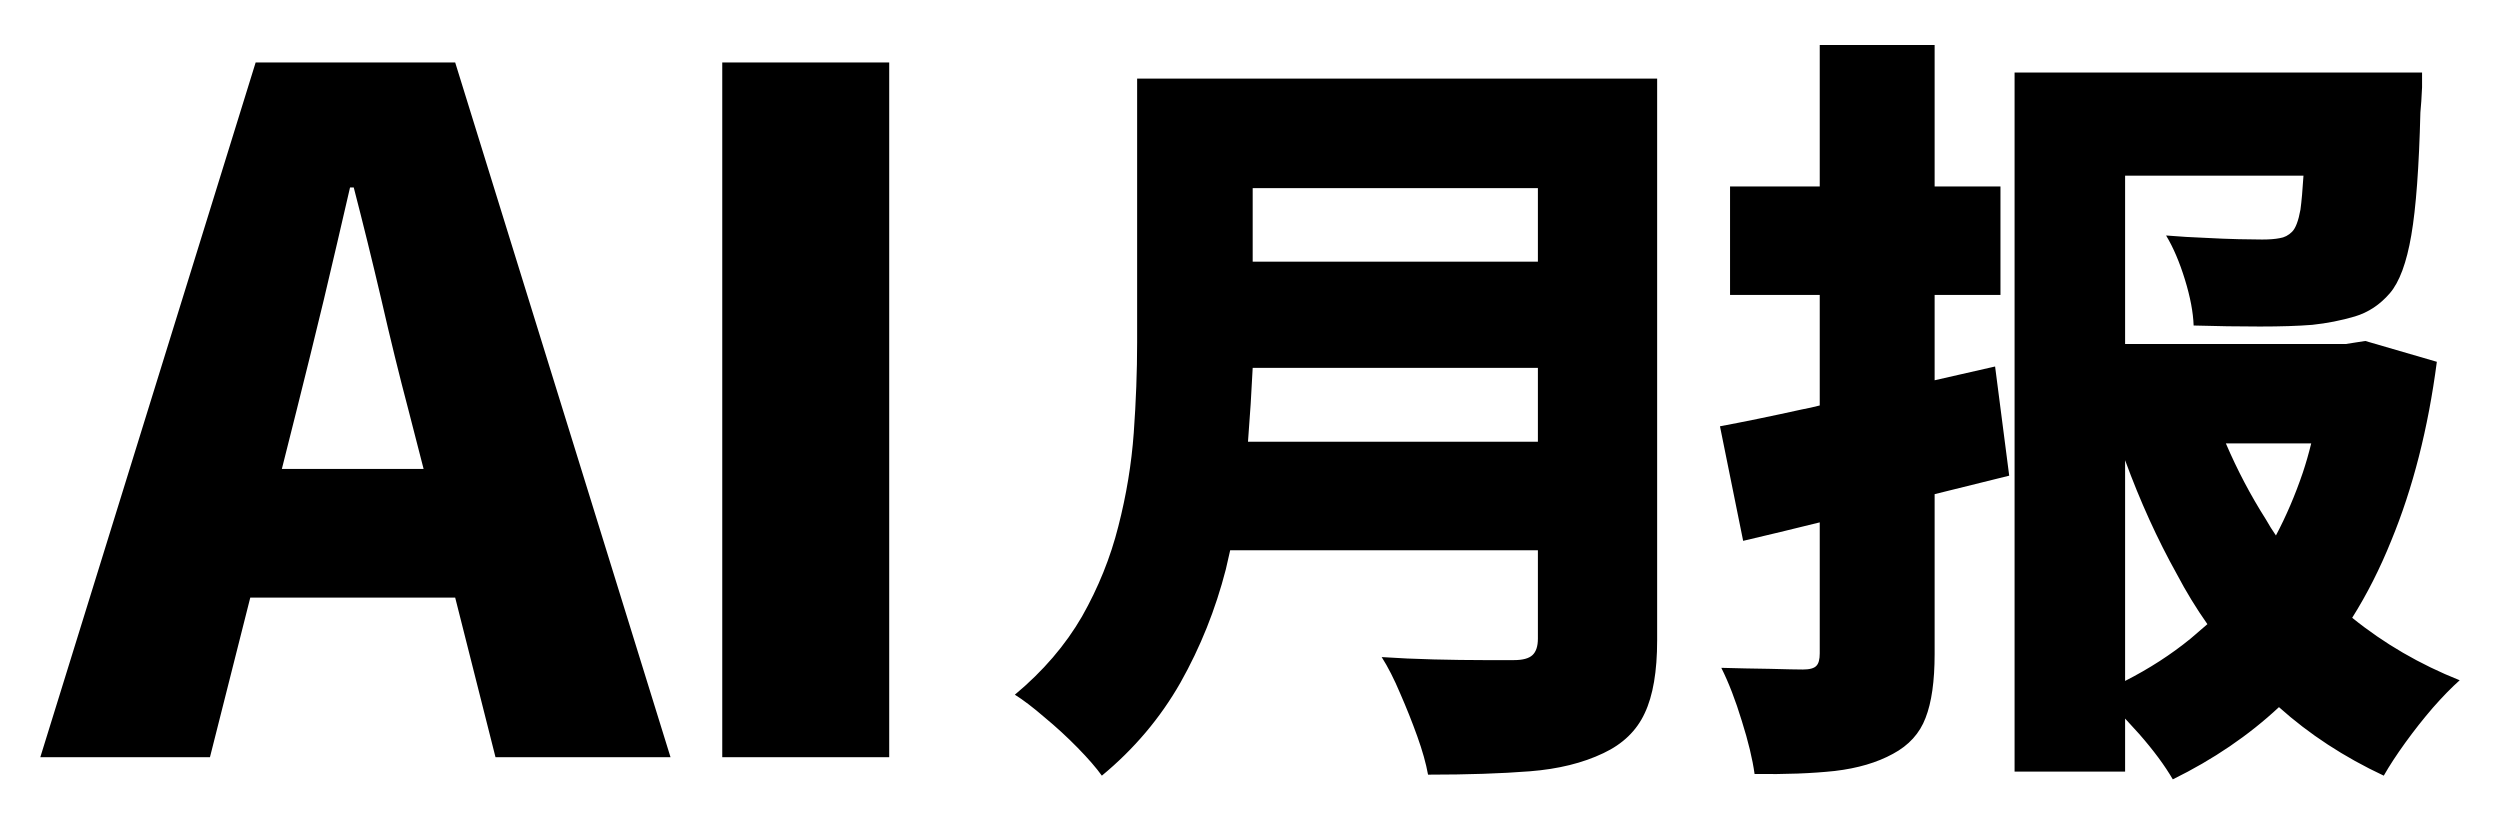
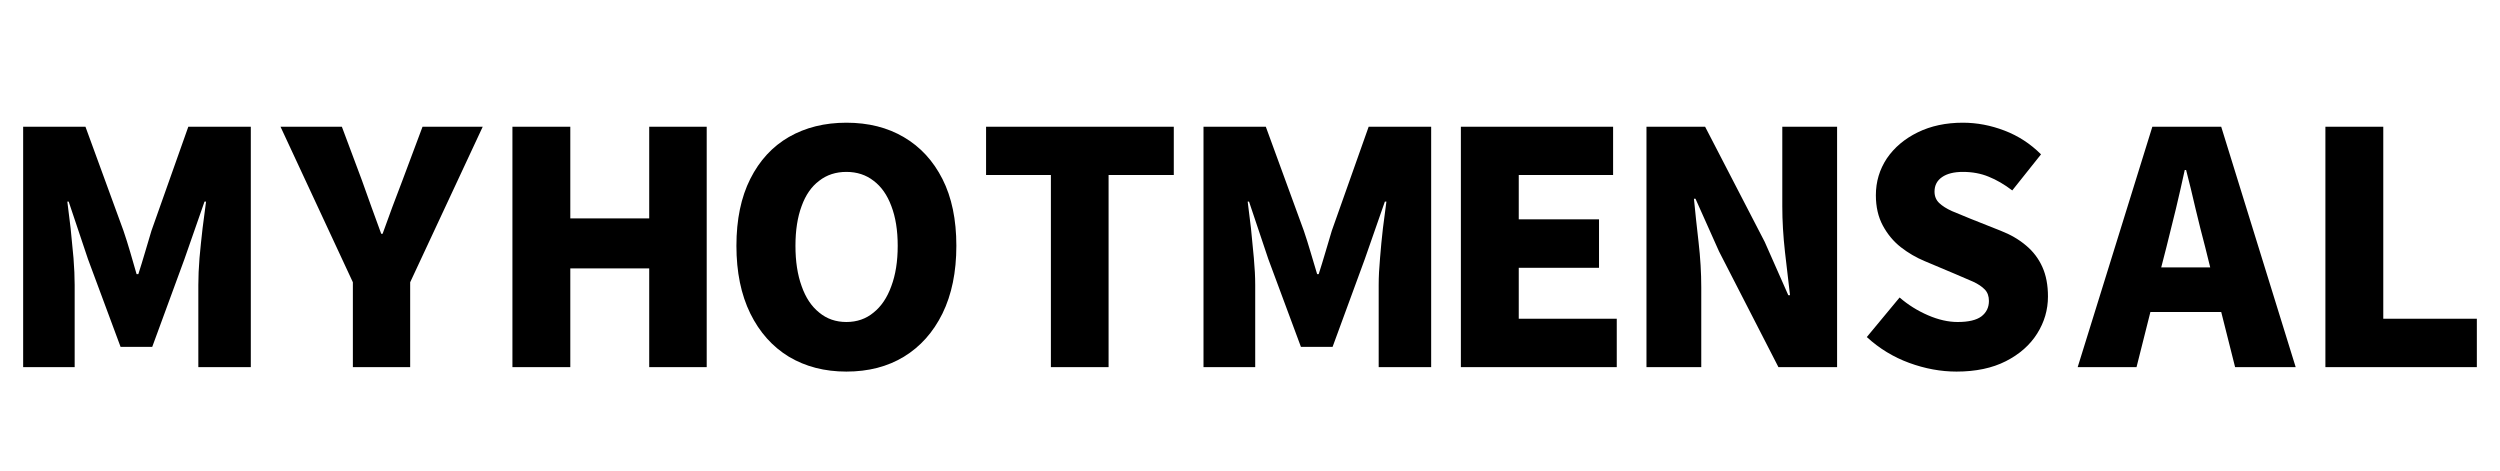
- <svg xmlns="http://www.w3.org/2000/svg" viewBox="0 -122.0 744.2 244.0">
-   <path id="accent" d="M62.5 103.4L12 103.4L76.1-103.4L135.5-103.4L199.6 103.4L147.5 103.4L135.5 55.9L74.5 55.9L62.5 103.4ZM83.9 17.6L126.1 17.6L121.6 0.1Q117.5-15.4 113.5-32.9Q109.4-50.4 105.3-66.2L105.3-66.2L104.2-66.2Q100.5-50.1 96.4-32.8Q92.2-15.4 88.3 0.1L88.3 0.1L83.9 17.6Z M264.7 103.4L215.0 103.4L215.0-103.4L264.7-103.4L264.7 103.4Z" />
-   <path id="ink" d="M338.5-20.0L338.5-98.6L493.3-98.6L493.3 68.6Q493.3 82.5 489.6 90.3Q486.0 98.1 477.3 102.2L477.3 102.2Q468.1 106.6 455.4 107.6Q442.7 108.6 425.1 108.6L425.1 108.6Q424.2 103.6 421.9 97.2Q419.6 90.8 416.8 84.4Q414.1 78.0 411.3 73.6L411.3 73.6Q418.7 74.1 426.8 74.3Q434.9 74.5 441.6 74.5L441.6 74.5L450.7 74.5Q454.6 74.5 456.2 73.0Q457.8 71.5 457.8 68.1L457.8 68.1L457.8 41.8L366.2 41.8Q365.5 44.8 364.9 47.5L364.9 47.5Q360.3 65.4 351.4 81.2Q342.4 97.0 328.0 108.9L328.0 108.9Q325.5 105.4 320.8 100.6Q316.1 95.8 310.9 91.5Q305.8 87.1 302.1 84.8L302.1 84.8Q314.7 74.3 322.1 61.5Q329.4 48.6 332.9 34.7Q336.5 20.7 337.5 6.8Q338.5-7.2 338.5-20.0L338.5-20.0ZM457.8-12.5L372.9-12.5Q372.4-1.9 371.5 9.5L371.5 9.5L457.8 9.5L457.8-12.5ZM457.8-66.0L372.9-66.0L372.9-44.1L457.8-44.1L457.8-66.0Z M599.7 107.7L599.7-100.4L721.0-100.4L721.0-96.0Q720.8-91.5 720.5-88.5L720.5-88.5Q719.9-64.2 717.8-52.0Q715.7-39.7 711.4-34.7Q707.0-29.6 701.0-27.8Q694.9-26.0 688.3-25.3L688.3-25.3Q682.1-24.8 672.7-24.8Q663.3-24.8 653.0-25.1L653.0-25.1Q652.8-31.0 650.4-38.8Q648.0-46.6 644.8-51.9L644.8-51.9Q650.9-51.4 656.4-51.2Q661.9-50.9 666.4-50.8Q670.9-50.7 673.4-50.7L673.4-50.7Q676.6-50.7 678.6-51.1Q680.7-51.4 682.3-53.0Q683.9-54.6 684.8-59.6L684.8-59.6Q685.3-63.3 685.7-69.7L685.7-69.7L632.6-69.7L632.6-19.6L698.3-19.6L704.1-20.5L725.4-14.3Q721.5 15.5 711.8 39.0L711.8 39.0Q706.8 51.4 700.2 61.9L700.2 61.9Q714.4 73.4 732.2 80.5L732.2 80.5Q728.6 83.7 724.2 88.7Q719.9 93.7 716.0 99.1Q712.1 104.5 709.6 108.9L709.6 108.9Q691.9 100.6 678.4 88.5L678.4 88.5Q664.9 101.1 646.8 110L646.8 110Q643.2 103.8 636.8 96.5L636.8 96.5Q634.7 94.2 632.6 91.9L632.6 91.9L632.6 107.7L599.7 107.7ZM518.9 39.0L512.0 4.9Q522.7 2.9 536.3-0.1L536.3-0.1Q539.0-0.6 541.7-1.3L541.7-1.3L541.7-34.2L515.0-34.2L515.0-66.5L541.7-66.5L541.7-108.6L575.9-108.6L575.9-66.5L595.5-66.5L595.5-34.2L575.9-34.2L575.9-8.8Q585.0-10.9 593.9-12.9L593.9-12.9L598.1 19.6Q587.1 22.3 575.9 25.1L575.9 25.1L575.9 72.7Q575.9 84.8 573.2 91.7Q570.6 98.6 563.5 102.4Q556.4 106.3 546.2 107.5Q536.0 108.6 522.3 108.4L522.3 108.4Q521.4 101.8 518.5 92.6Q515.7 83.4 512.4 76.8L512.4 76.8Q519.5 77.0 526.9 77.1Q534.2 77.3 536.7 77.3L536.7 77.3Q539.7 77.3 540.7 76.2Q541.7 75.2 541.7 72.5L541.7 72.5L541.7 33.5Q529.6 36.5 518.9 39.0L518.9 39.0ZM657.1 63.8L657.1 63.8Q652.1 56.7 648.0 48.9L648.0 48.9Q639.3 33.3 632.6 15.0L632.6 15.0L632.6 80.7Q643.4 75.2 652.1 68.1L652.1 68.1Q654.6 66.0 657.1 63.8ZM688.0 10.0L662.6 10.0Q667.7 21.9 674.5 32.6L674.5 32.6Q675.9 35.1 677.5 37.4L677.5 37.4Q682.1 28.7 685.5 18.7L685.5 18.7Q686.9 14.5 688.0 10.0L688.0 10.0Z" />
+ <svg xmlns="http://www.w3.org/2000/svg" viewBox="0 -122.0 1295.8 244.0">
+   <path id="accent" d="M38.7 68.3L12 68.3L12-56.3L44.3-56.3L64.0-2.4Q65.8 2.9 67.5 8.7Q69.2 14.5 70.8 20.1L70.8 20.1L71.7 20.1Q73.5 14.5 75.2 8.7Q76.9 2.9 78.5-2.4L78.5-2.4L97.6-56.3L130.0-56.3L130.0 68.3L102.8 68.3L102.8 25.7Q102.8 19.5 103.4 11.8Q104.1 4.1 105.0-3.7Q106.0-11.5 106.8-17.5L106.8-17.5L106.0-17.5L95.6 12.3L78.9 57.8L62.5 57.8L45.6 12.3L35.6-17.5L34.9-17.5Q35.7-11.5 36.6-3.7Q37.4 4.1 38.1 11.8Q38.7 19.5 38.7 25.7L38.7 25.7L38.7 68.3Z M212.6 68.3L182.9 68.3L182.9 24.3L145.4-56.3L177.2-56.3L187.6-28.5Q190.1-21.5 192.5-14.8Q194.9-8.1 197.6-0.8L197.6-0.8L198.3-0.8Q200.9-8.1 203.4-14.8Q205.9-21.5 208.6-28.5L208.6-28.5L219.0-56.3L250.2-56.3L212.6 24.3L212.6 68.3Z M295.6 68.3L265.6 68.3L265.6-56.3L295.6-56.3L295.6-8.8L336.5-8.8L336.5-56.3L366.3-56.3L366.3 68.3L336.5 68.3L336.5 17.1L295.6 17.1L295.6 68.3Z M438.7 70.6L438.7 70.6Q421.8 70.6 408.9 62.9Q396.1 55.1 388.9 40.5Q381.7 25.8 381.7 5.4L381.7 5.4Q381.7-15.0 388.9-29.3Q396.1-43.6 408.9-51.0Q421.8-58.4 438.7-58.4L438.7-58.4Q455.8-58.4 468.5-50.9Q481.3-43.4 488.5-29.2Q495.7-15.0 495.7 5.4L495.7 5.4Q495.7 25.8 488.5 40.5Q481.3 55.1 468.5 62.9Q455.8 70.6 438.7 70.6ZM438.7 44.9L438.7 44.9Q446.9 44.9 452.8 40.0Q458.8 35.2 462.0 26.3Q465.3 17.5 465.3 5.4L465.3 5.4Q465.3-6.6 462.0-15.2Q458.8-23.8 452.8-28.3Q446.9-32.9 438.7-32.9L438.7-32.9Q430.5-32.9 424.6-28.3Q418.6-23.8 415.5-15.2Q412.3-6.6 412.3 5.4L412.3 5.4Q412.3 17.5 415.5 26.3Q418.6 35.2 424.6 40.0Q430.5 44.9 438.7 44.9Z M574.6 68.3L544.7 68.3L544.7-31.3L511.1-31.3L511.1-56.3L608.4-56.3L608.4-31.3L574.6-31.3L574.6 68.3Z" />
+   <path id="ink" d="M650.6 68.3L623.8 68.3L623.8-56.3L656.1-56.3L675.8-2.4Q677.6 2.9 679.3 8.7Q681.0 14.5 682.7 20.1L682.7 20.1L683.5 20.1Q685.3 14.5 687.0 8.7Q688.7 2.9 690.3-2.4L690.3-2.4L709.4-56.3L741.8-56.3L741.8 68.3L714.6 68.3L714.6 25.7Q714.6 19.5 715.3 11.8Q715.9 4.1 716.8-3.7Q717.8-11.5 718.6-17.5L718.6-17.5L717.8-17.5L707.4 12.3L690.7 57.8L674.3 57.8L657.4 12.3L647.4-17.5L646.7-17.5Q647.5-11.5 648.4-3.7Q649.2 4.1 649.9 11.8Q650.6 19.5 650.6 25.7L650.6 25.7L650.6 68.3Z M838.0 68.3L757.2 68.3L757.2-56.3L836.1-56.3L836.1-31.3L787.2-31.3L787.2-8.3L828.8-8.3L828.8 16.8L787.2 16.8L787.2 43.2L838.0 43.2L838.0 68.3Z M881.8 68.3L853.4 68.3L853.4-56.3L883.8-56.3L914.7 3.4L926.9 31.0L927.8 31.0Q926.6 21.1 925.2 8.7Q923.8-3.8 923.8-15.0L923.8-15.0L923.8-56.3L952.2-56.3L952.2 68.3L921.8 68.3L891.0 8.3L878.8-19.0L878.0-19.0Q879.0-8.6 880.4 3.5Q881.8 15.6 881.8 27.0L881.8 27.0L881.8 68.3Z M1014.1 70.6L1014.1 70.6Q1001.9 70.6 989.6 66.1Q977.3 61.6 967.6 52.7L967.6 52.7L984.6 32.2Q991.2 37.9 999.3 41.4Q1007.4 44.9 1014.7 44.9L1014.7 44.9Q1023.1 44.9 1027.0 42.0Q1030.9 39.0 1030.9 34.0L1030.9 34.0Q1030.9 30.3 1028.8 28.1Q1026.6 25.8 1022.7 24.0Q1018.7 22.2 1013.4 20.0L1013.4 20.0L997.5 13.3Q991.0 10.6 985.2 6.1Q979.5 1.6 975.9-5.1Q972.3-11.8 972.3-20.8L972.3-20.8Q972.3-31.3 978.0-39.9Q983.8-48.4 994.0-53.4Q1004.2-58.4 1017.4-58.4L1017.4-58.4Q1028.3-58.4 1039.0-54.3Q1049.7-50.2 1057.9-42.0L1057.9-42.0L1043.0-23.3Q1036.8-28.0 1030.8-30.4Q1024.8-32.9 1017.4-32.9L1017.4-32.9Q1010.5-32.9 1006.6-30.2Q1002.7-27.5 1002.7-22.7L1002.7-22.7Q1002.7-19.1 1005.1-16.8Q1007.5-14.5 1011.7-12.6Q1015.9-10.8 1021.4-8.6L1021.4-8.6L1037.0-2.4Q1044.7 0.6 1050.2 5.3Q1055.7 9.9 1058.6 16.4Q1061.5 22.8 1061.5 31.7L1061.5 31.7Q1061.5 42.0 1055.9 50.9Q1050.3 59.8 1039.7 65.2Q1029.1 70.6 1014.1 70.6Z M1107.4 68.3L1076.9 68.3L1115.6-56.3L1151.3-56.3L1189.9 68.3L1158.5 68.3L1151.3 39.7L1114.6 39.7L1107.4 68.3ZM1120.2 16.6L1145.6 16.6L1143.0 6.1Q1140.5-3.3 1138.0-13.8Q1135.6-24.3 1133.1-33.9L1133.1-33.9L1132.4-33.9Q1130.3-24.2 1127.8-13.7Q1125.3-3.3 1122.9 6.1L1122.9 6.1L1120.2 16.6Z M1283.8 68.3L1205.3 68.3L1205.3-56.3L1235.3-56.3L1235.3 43.2L1283.8 43.2L1283.8 68.3Z" />
</svg>
